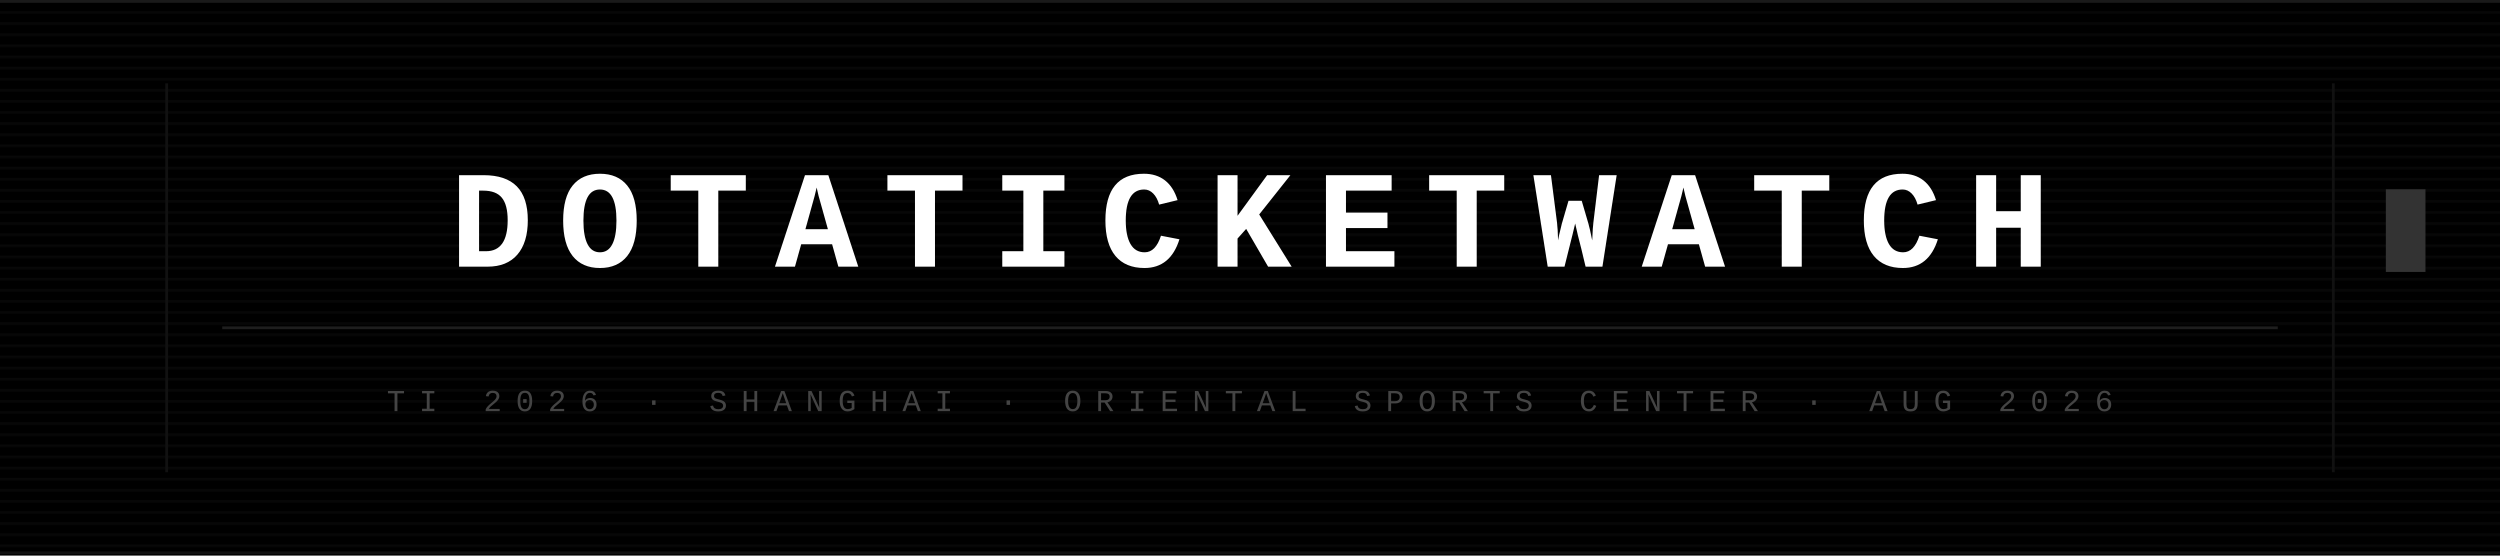
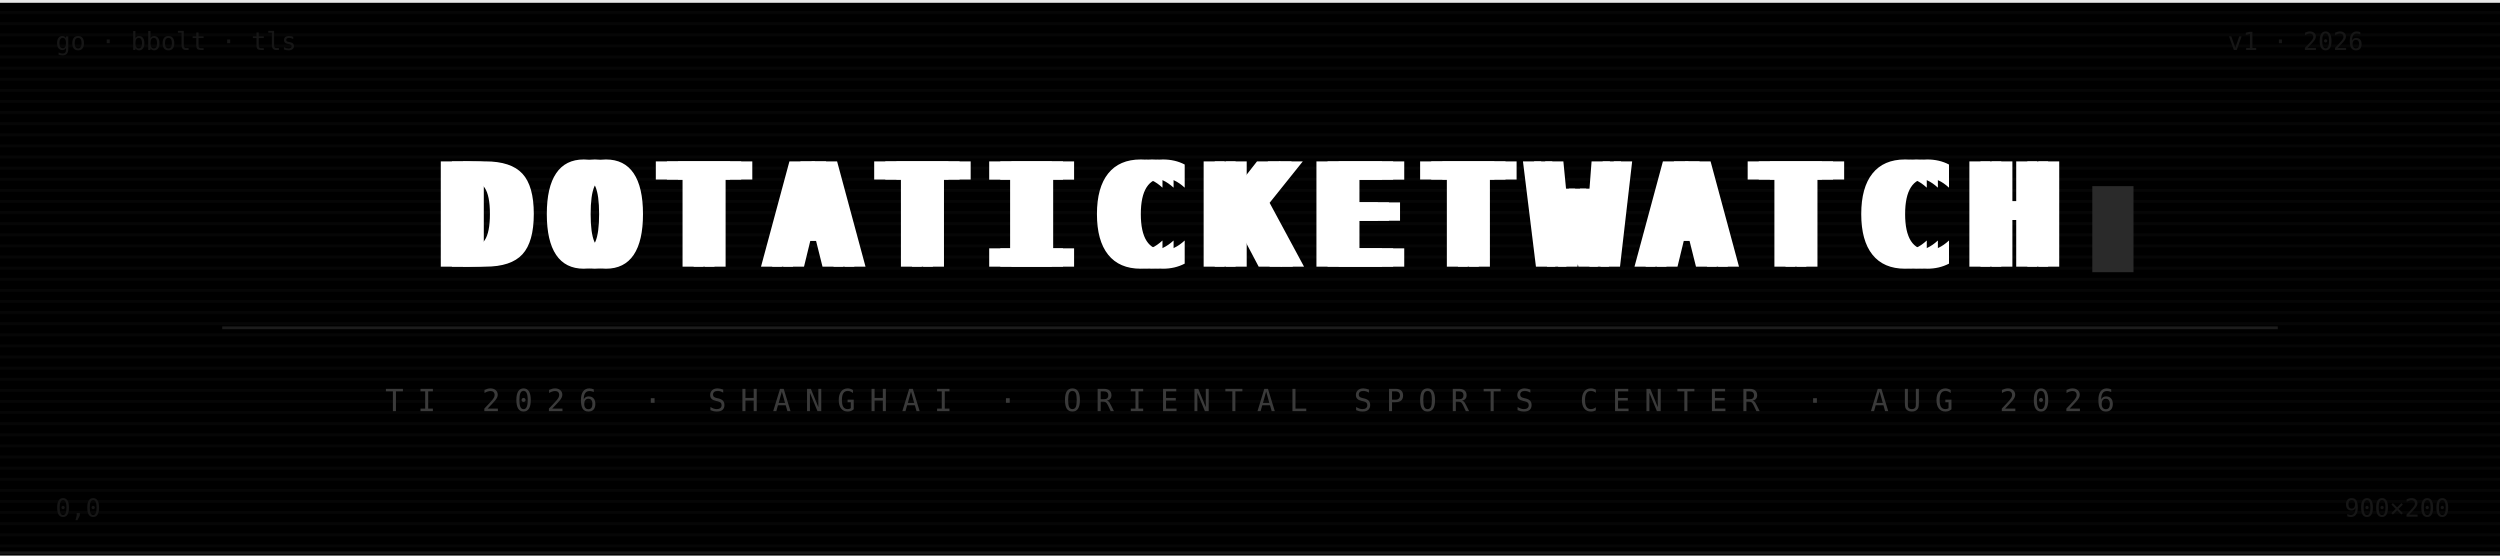
<svg xmlns="http://www.w3.org/2000/svg" viewBox="0 0 900 200" width="900" height="200">
-   <rect width="900" height="200" fill="#000000" />
+   <rect width="900" height="200" fill="#000" />
  <defs>
    <pattern id="scan" x="0" y="0" width="900" height="4" patternUnits="userSpaceOnUse">
-       <rect width="900" height="1" y="0" fill="rgba(255,255,255,0.028)" />
+       <rect width="900" height="1" fill="rgba(255,255,255,0.025)" />
    </pattern>
+     <style>
+       /* ── typing reveal: clip from right, 20s loop ── */
+       .title-wrap {
+         animation: type-reveal 20s linear infinite;
+       }
+       @keyframes type-reveal {
+         0%,4%  { clip-path: inset(0 100% 0 0); opacity: 1; }
+         18%    { clip-path: inset(0 0%   0 0); opacity: 1; }
+         72%    { clip-path: inset(0 0%   0 0); opacity: 1; }
+         78%    { clip-path: inset(0 0%   0 0); opacity: 0; }
+         100%   { clip-path: inset(0 100% 0 0); opacity: 0; }
+       }
+ 
+       /* ── ghost glitch: flicker after title fully appears ── */
+       .ghost-l { animation: gl 20s linear infinite; }
+       .ghost-r { animation: gr 20s linear infinite; }
+       @keyframes gl {
+         0%,18%,28%,100% { opacity: 0; }
+         19% { opacity: 0.18; }
+         20% { opacity: 0;    }
+         22% { opacity: 0.12; }
+         23% { opacity: 0;    }
+         25% { opacity: 0.08; }
+         26% { opacity: 0;    }
+       }
+       @keyframes gr {
+         0%,18%,28%,100% { opacity: 0; }
+         19.5% { opacity: 0.14; }
+         20.5% { opacity: 0;    }
+         23.5% { opacity: 0.10; }
+         24.5% { opacity: 0;    }
+         26.5% { opacity: 0.06; }
+         27%   { opacity: 0;    }
+       }
+ 
+       /* ── scan sweep line ── */
+       .sweep {
+         animation: sweep 20s linear infinite;
+       }
+       @keyframes sweep {
+         0%,4%  { transform: translateY(0px);   opacity: 0.18; }
+         18%    { transform: translateY(200px);  opacity: 0.18; }
+         19%    { opacity: 0; }
+         100%   { opacity: 0; }
+       }
+ 
+       /* ── cursor: appears after typing, blinks ── */
+       .cur {
+         animation: cur-appear 20s linear infinite, blink 0.9s step-end infinite;
+       }
+       @keyframes cur-appear {
+         0%,18%  { opacity: 0; }
+         20%     { opacity: 1; }
+         72%     { opacity: 1; }
+         78%     { opacity: 0; }
+         100%    { opacity: 0; }
+       }
+       @keyframes blink { 50% { opacity: 0; } }
+ 
+       /* ── subtitle + divider ── */
+       .sub {
+         animation: sub-in 20s linear infinite;
+       }
+       @keyframes sub-in {
+         0%,20%  { opacity: 0; }
+         24%     { opacity: 1; }
+         72%     { opacity: 1; }
+         78%     { opacity: 0; }
+         100%    { opacity: 0; }
+       }
+ 
+       /* ── corner marks ── */
+       .corner {
+         animation: corner-in 20s linear infinite;
+       }
+       @keyframes corner-in {
+         0%,22%  { opacity: 0; }
+         26%     { opacity: 1; }
+         72%     { opacity: 1; }
+         78%     { opacity: 0; }
+         100%    { opacity: 0; }
+       }
+     </style>
  </defs>
  <rect width="900" height="200" fill="url(#scan)" />
-   <line x1="0" y1="0" x2="900" y2="0" stroke="#1a1a1a" stroke-width="2" />
-   <line x1="60" y1="30" x2="60" y2="170" stroke="#111111" stroke-width="1" />
-   <line x1="840" y1="30" x2="840" y2="170" stroke="#111111" stroke-width="1" />
-   <text x="450" y="96" text-anchor="middle" font-family="'Courier New', Courier, monospace" font-size="50" font-weight="900" fill="#ffffff" letter-spacing="9">
-     DOTATICKETWATCH
-   </text>
-   <style>
-     .cur { animation: blink 1.1s step-end infinite; }
-     @keyframes blink { 50% { opacity: 0; } }
-   </style>
-   <text x="851" y="96" font-family="'Courier New', Courier, monospace" font-size="50" font-weight="900" fill="#333333" class="cur">▮</text>
-   <line x1="80" y1="118" x2="820" y2="118" stroke="#1e1e1e" stroke-width="1" />
-   <text x="450" y="148" text-anchor="middle" font-family="'Courier New', Courier, monospace" font-size="11" fill="#444444" letter-spacing="5">
-     TI  2026  ·  SHANGHAI  ·  ORIENTAL SPORTS CENTER  ·  AUG 2026
-   </text>
-   <line x1="0" y1="199" x2="900" y2="199" stroke="#111111" stroke-width="1" />
+   <line x1="0" y1="0" x2="900" y2="0" stroke="#151515" stroke-width="2" />
+   <line x1="0" y1="199" x2="900" y2="199" stroke="#151515" stroke-width="1" />
+   <rect class="sweep" x="0" y="0" width="900" height="1" fill="rgba(255,255,255,0.9)" />
+   <text class="ghost-l" x="446" y="96" text-anchor="middle" font-family="monospace" font-size="52" font-weight="900" fill="#ffffff" letter-spacing="8">DOTATICKETWATCH</text>
+   <text class="ghost-r" x="454" y="96" text-anchor="middle" font-family="monospace" font-size="52" font-weight="900" fill="#ffffff" letter-spacing="8">DOTATICKETWATCH</text>
+   <g class="title-wrap">
+     <text x="450" y="96" text-anchor="middle" font-family="monospace" font-size="52" font-weight="900" fill="#ffffff" letter-spacing="8">DOTATICKETWATCH</text>
+   </g>
+   <text class="cur" x="745" y="96" font-family="monospace" font-size="52" font-weight="900" fill="#2a2a2a">▮</text>
+   <g class="sub">
+     <line x1="80" y1="118" x2="820" y2="118" stroke="#1c1c1c" stroke-width="1" />
+     <text x="450" y="148" text-anchor="middle" font-family="monospace" font-size="11" fill="#3a3a3a" letter-spacing="5">TI  2026  ·  SHANGHAI  ·  ORIENTAL SPORTS CENTER  ·  AUG 2026</text>
+   </g>
+   <text class="corner" x="20" y="186" font-family="monospace" font-size="9" fill="#161616">0,0</text>
+   <text class="corner" x="844" y="186" font-family="monospace" font-size="9" fill="#161616">900×200</text>
+   <text class="corner" x="20" y="18" font-family="monospace" font-size="9" fill="#161616">go · bbolt · tls</text>
+   <text class="corner" x="802" y="18" font-family="monospace" font-size="9" fill="#161616">v1 · 2026</text>
</svg>
